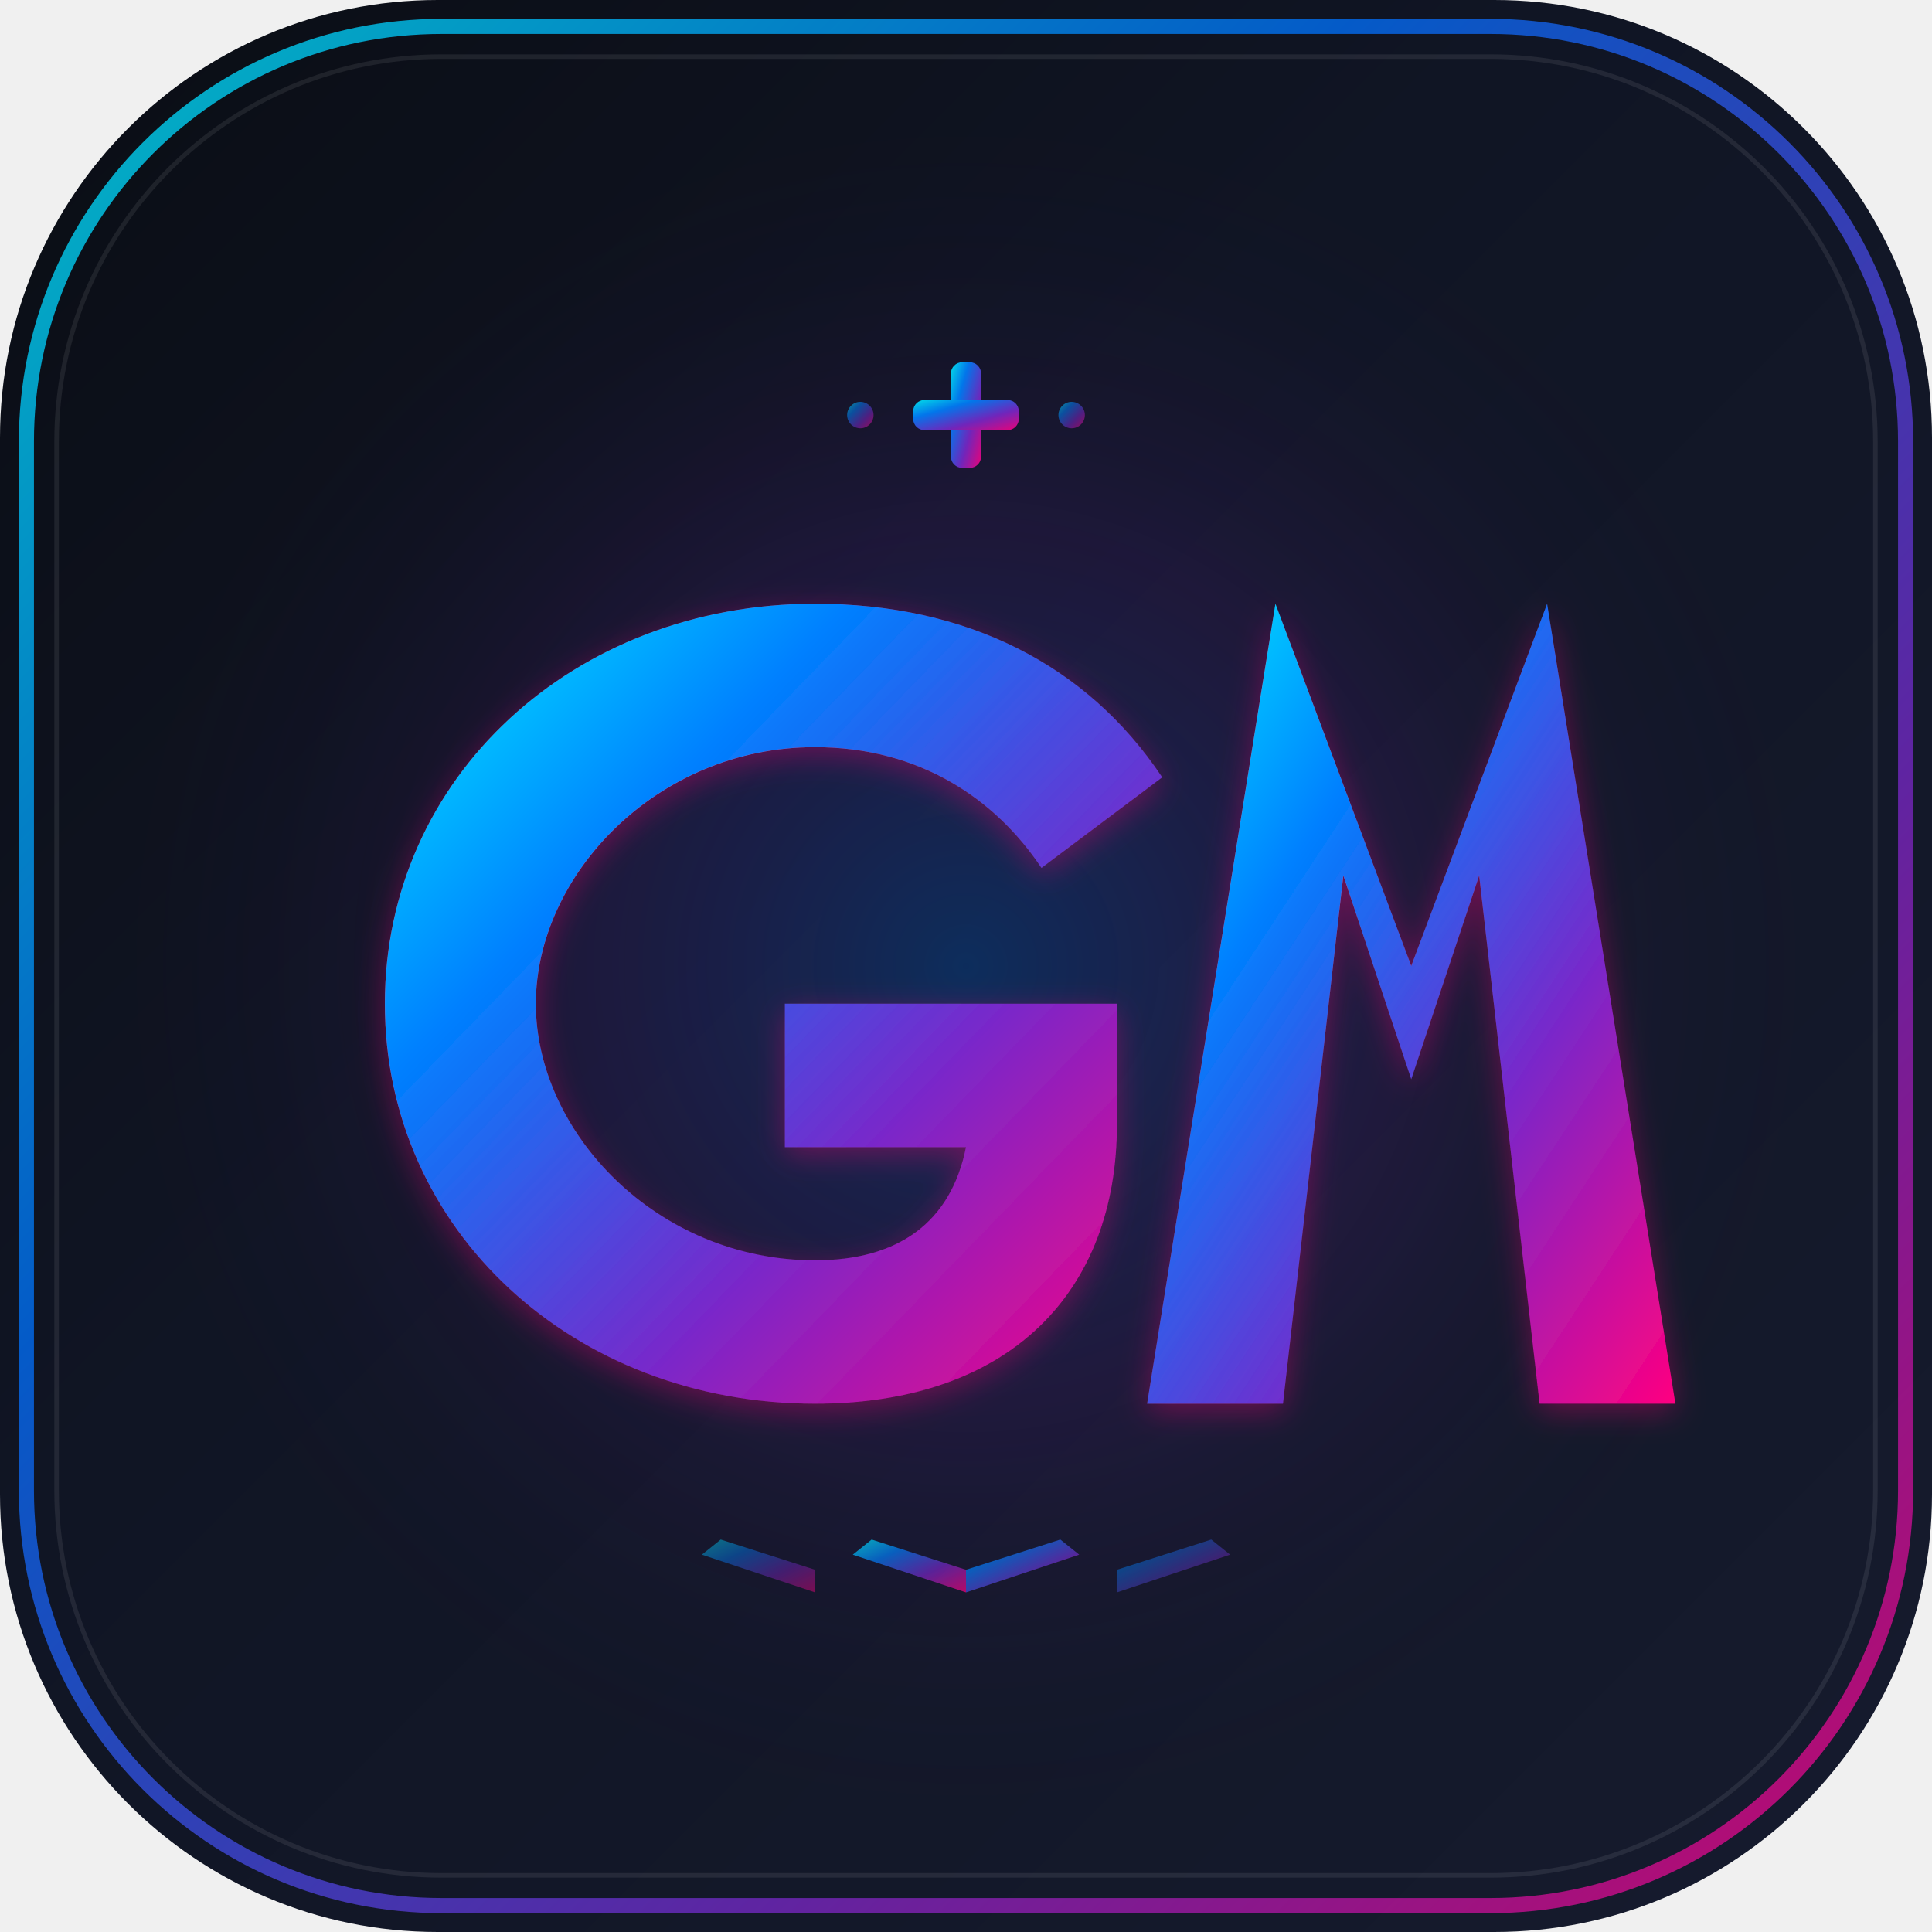
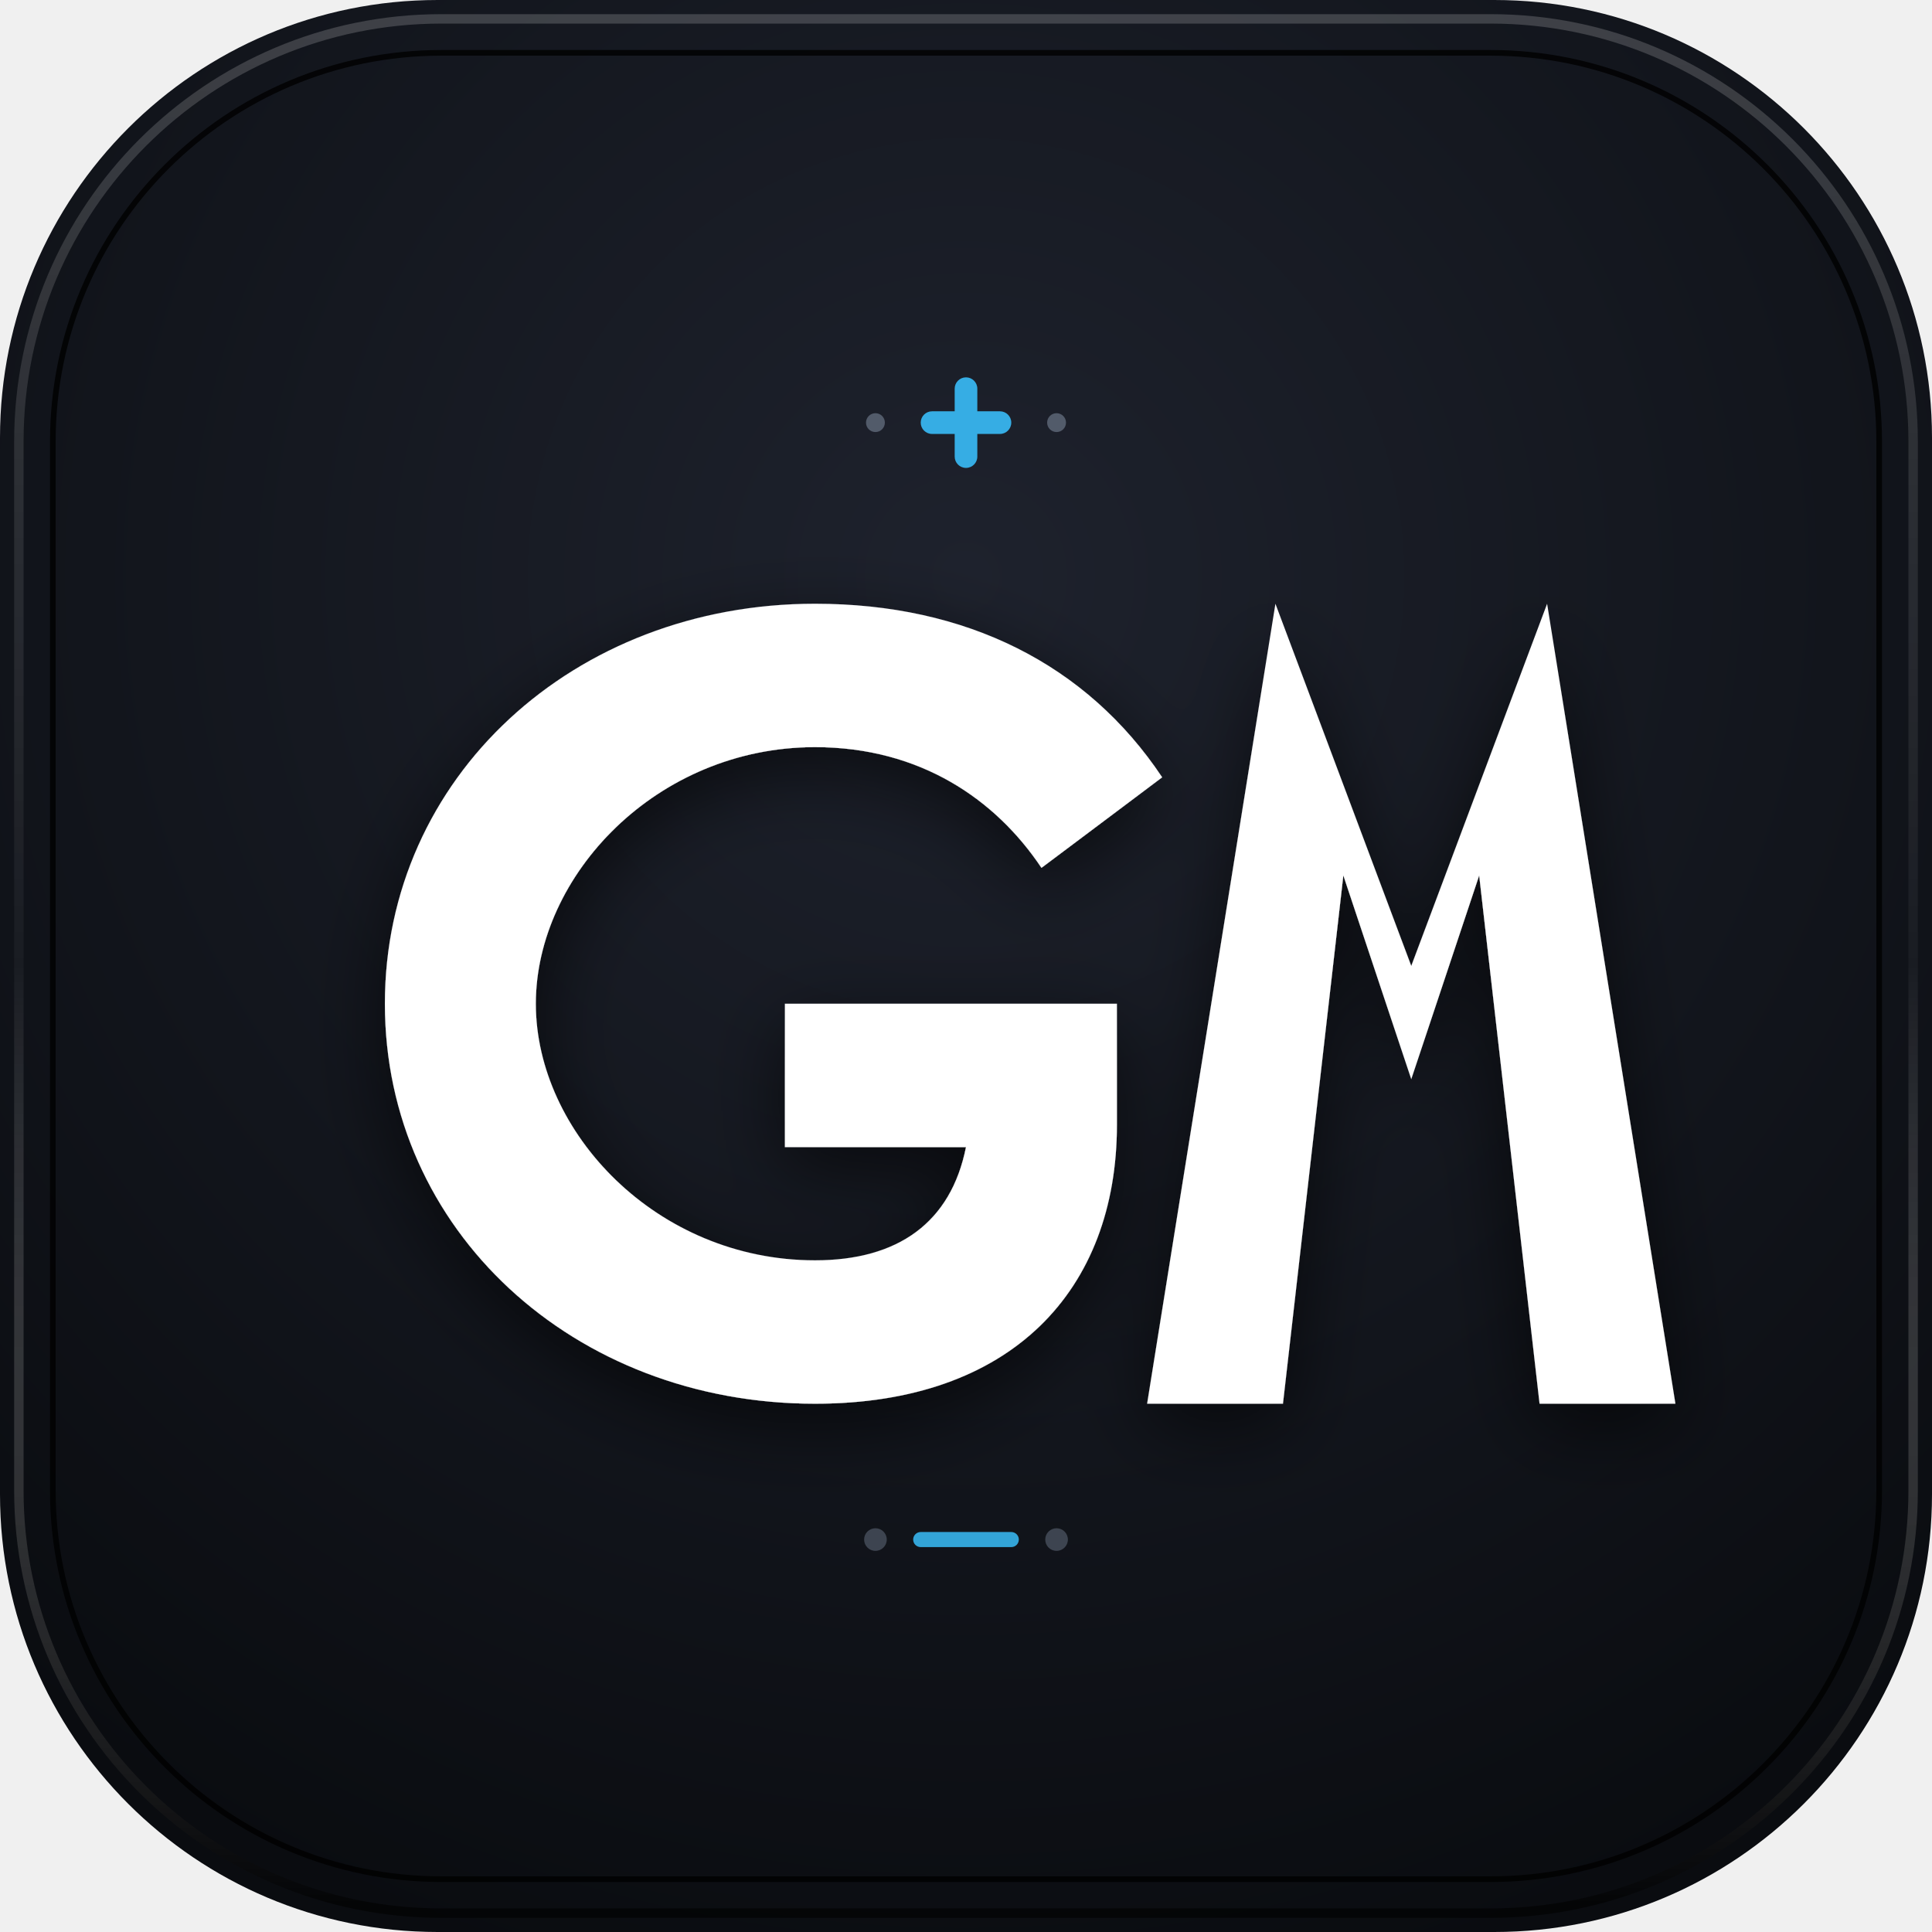
<svg xmlns="http://www.w3.org/2000/svg" viewBox="0 0 512 512" width="512" height="512">
  <defs>
-     <linearGradient id="bgGrad" x1="0%" y1="0%" x2="100%" y2="100%">
-       <stop offset="0%" stop-color="#0a0d14" />
-       <stop offset="40%" stop-color="#101524" />
-       <stop offset="100%" stop-color="#161b2e" />
+     <radialGradient id="bgMatte" cx="50%" cy="30%" r="75%">
+       <stop offset="0%" stop-color="#1e222d" />
+       <stop offset="60%" stop-color="#12151c" />
+       <stop offset="100%" stop-color="#0a0c10" />
+     </radialGradient>
+     <linearGradient id="edgeBorder" x1="0%" y1="0%" x2="0%" y2="100%">
+       <stop offset="0%" stop-color="#ffffff" stop-opacity="0.18" />
+       <stop offset="50%" stop-color="#ffffff" stop-opacity="0.04" />
+       <stop offset="100%" stop-color="#000000" stop-opacity="0.6" />
    </linearGradient>
-     <linearGradient id="neonRim" x1="0%" y1="0%" x2="100%" y2="100%">
-       <stop offset="0%" stop-color="#00f2fe" />
-       <stop offset="35%" stop-color="#0072ff" />
-       <stop offset="70%" stop-color="#7928ca" />
-       <stop offset="100%" stop-color="#ff0080" />
-     </linearGradient>
-     <linearGradient id="emblemGrad" x1="0%" y1="0%" x2="100%" y2="100%">
-       <stop offset="0%" stop-color="#00f2fe" />
-       <stop offset="30%" stop-color="#0080ff" />
-       <stop offset="65%" stop-color="#7928ca" />
-       <stop offset="100%" stop-color="#ff0080" />
-     </linearGradient>
-     <radialGradient id="ambientGlow" cx="50%" cy="50%" r="55%">
-       <stop offset="0%" stop-color="#0072ff" stop-opacity="0.25" />
-       <stop offset="50%" stop-color="#7928ca" stop-opacity="0.12" />
-       <stop offset="100%" stop-color="#0a0d14" stop-opacity="0" />
-     </radialGradient>
-     <filter id="neonShadow" x="-20%" y="-20%" width="140%" height="140%">
-       <feDropShadow dx="0" dy="8" stdDeviation="12" flood-color="#0072ff" flood-opacity="0.5" />
-       <feDropShadow dx="0" dy="2" stdDeviation="4" flood-color="#ff0080" flood-opacity="0.35" />
+     <filter id="cleanShadow" x="-20%" y="-20%" width="140%" height="140%">
+       <feDropShadow dx="0" dy="6" stdDeviation="10" flood-color="#000000" flood-opacity="0.6" />
    </filter>
  </defs>
-   <rect width="512" height="512" rx="116" fill="url(#bgGrad)" />
-   <circle cx="256" cy="256" r="220" fill="url(#ambientGlow)" />
-   <rect x="7" y="7" width="498" height="498" rx="110" fill="none" stroke="url(#neonRim)" stroke-width="4" stroke-opacity="0.75" />
-   <rect x="15" y="15" width="482" height="482" rx="102" fill="none" stroke="#ffffff" stroke-width="1.2" stroke-opacity="0.08" />
-   <g transform="translate(256, 110)" fill="url(#emblemGrad)" opacity="0.9">
-     <rect x="-4" y="-14" width="8" height="28" rx="3" />
-     <rect x="-14" y="-4" width="28" height="8" rx="3" />
-     <circle cx="-28" cy="0" r="3.5" opacity="0.6" />
-     <circle cx="28" cy="0" r="3.5" opacity="0.6" />
+   <rect width="512" height="512" rx="116" fill="url(#bgMatte)" />
+   <rect x="5" y="5" width="502" height="502" rx="112" fill="none" stroke="url(#edgeBorder)" stroke-width="2.5" />
+   <rect x="14" y="14" width="484" height="484" rx="103" fill="none" stroke="#000000" stroke-width="1.5" stroke-opacity="0.8" />
+   <g transform="translate(256, 112)" fill="#38bdf8" opacity="0.9">
+     <rect x="-3" y="-12" width="6" height="24" rx="3" />
+     <rect x="-12" y="-3" width="24" height="6" rx="3" />
+     <circle cx="-24" cy="0" r="2.5" fill="#94a3b8" opacity="0.5" />
+     <circle cx="24" cy="0" r="2.5" fill="#94a3b8" opacity="0.5" />
  </g>
-   <g filter="url(#neonShadow)">
-     <path fill="url(#emblemGrad)" d="       M 216 160       C 152 160, 102 206, 102 266       C 102 326, 152 372, 216 372       C 268 372, 296 342, 296 298       L 296 266       L 208 266       L 208 304       L 256 304       C 252 324, 238 334, 216 334       C 174 334, 142 300, 142 266       C 142 232, 174 198, 216 198       C 244 198, 264 212, 276 230       L 308 206       C 288 176, 256 160, 216 160 Z     " />
-     <path fill="url(#emblemGrad)" d="       M 304 372       L 338 160       L 374 256       L 410 160       L 444 372       L 408 372       L 392 232       L 374 286       L 356 232       L 340 372 Z     " />
+   <g filter="url(#cleanShadow)">
+     <path fill="#ffffff" d="       M 216 160       C 152 160, 102 206, 102 266       C 102 326, 152 372, 216 372       C 268 372, 296 342, 296 298       L 296 266       L 208 266       L 208 304       L 256 304       C 252 324, 238 334, 216 334       C 174 334, 142 300, 142 266       C 142 232, 174 198, 216 198       C 244 198, 264 212, 276 230       L 308 206       C 288 176, 256 160, 216 160 Z     " />
+     <path fill="#ffffff" d="       M 304 372       L 338 160       L 374 256       L 410 160       L 444 372       L 408 372       L 392 232       L 374 286       L 356 232       L 340 372 Z     " />
  </g>
-   <g transform="translate(256, 412)" fill="url(#emblemGrad)" opacity="0.85">
-     <path d="M -70 0 L -40 10 L -40 4 L -65 -4 Z" opacity="0.5" />
-     <path d="M -30 0 L 0 10 L 0 4 L -25 -4 Z" opacity="0.8" />
-     <path d="M 30 0 L 0 10 L 0 4 L 25 -4 Z" opacity="0.8" />
-     <path d="M 70 0 L 40 10 L 40 4 L 65 -4 Z" opacity="0.5" />
+   <g transform="translate(256, 408)" fill="#38bdf8" opacity="0.85">
+     <circle cx="-24" cy="0" r="3" fill="#94a3b8" opacity="0.4" />
+     <rect x="-14" y="-2" width="28" height="4" rx="2" fill="#38bdf8" />
+     <circle cx="24" cy="0" r="3" fill="#94a3b8" opacity="0.4" />
  </g>
</svg>
